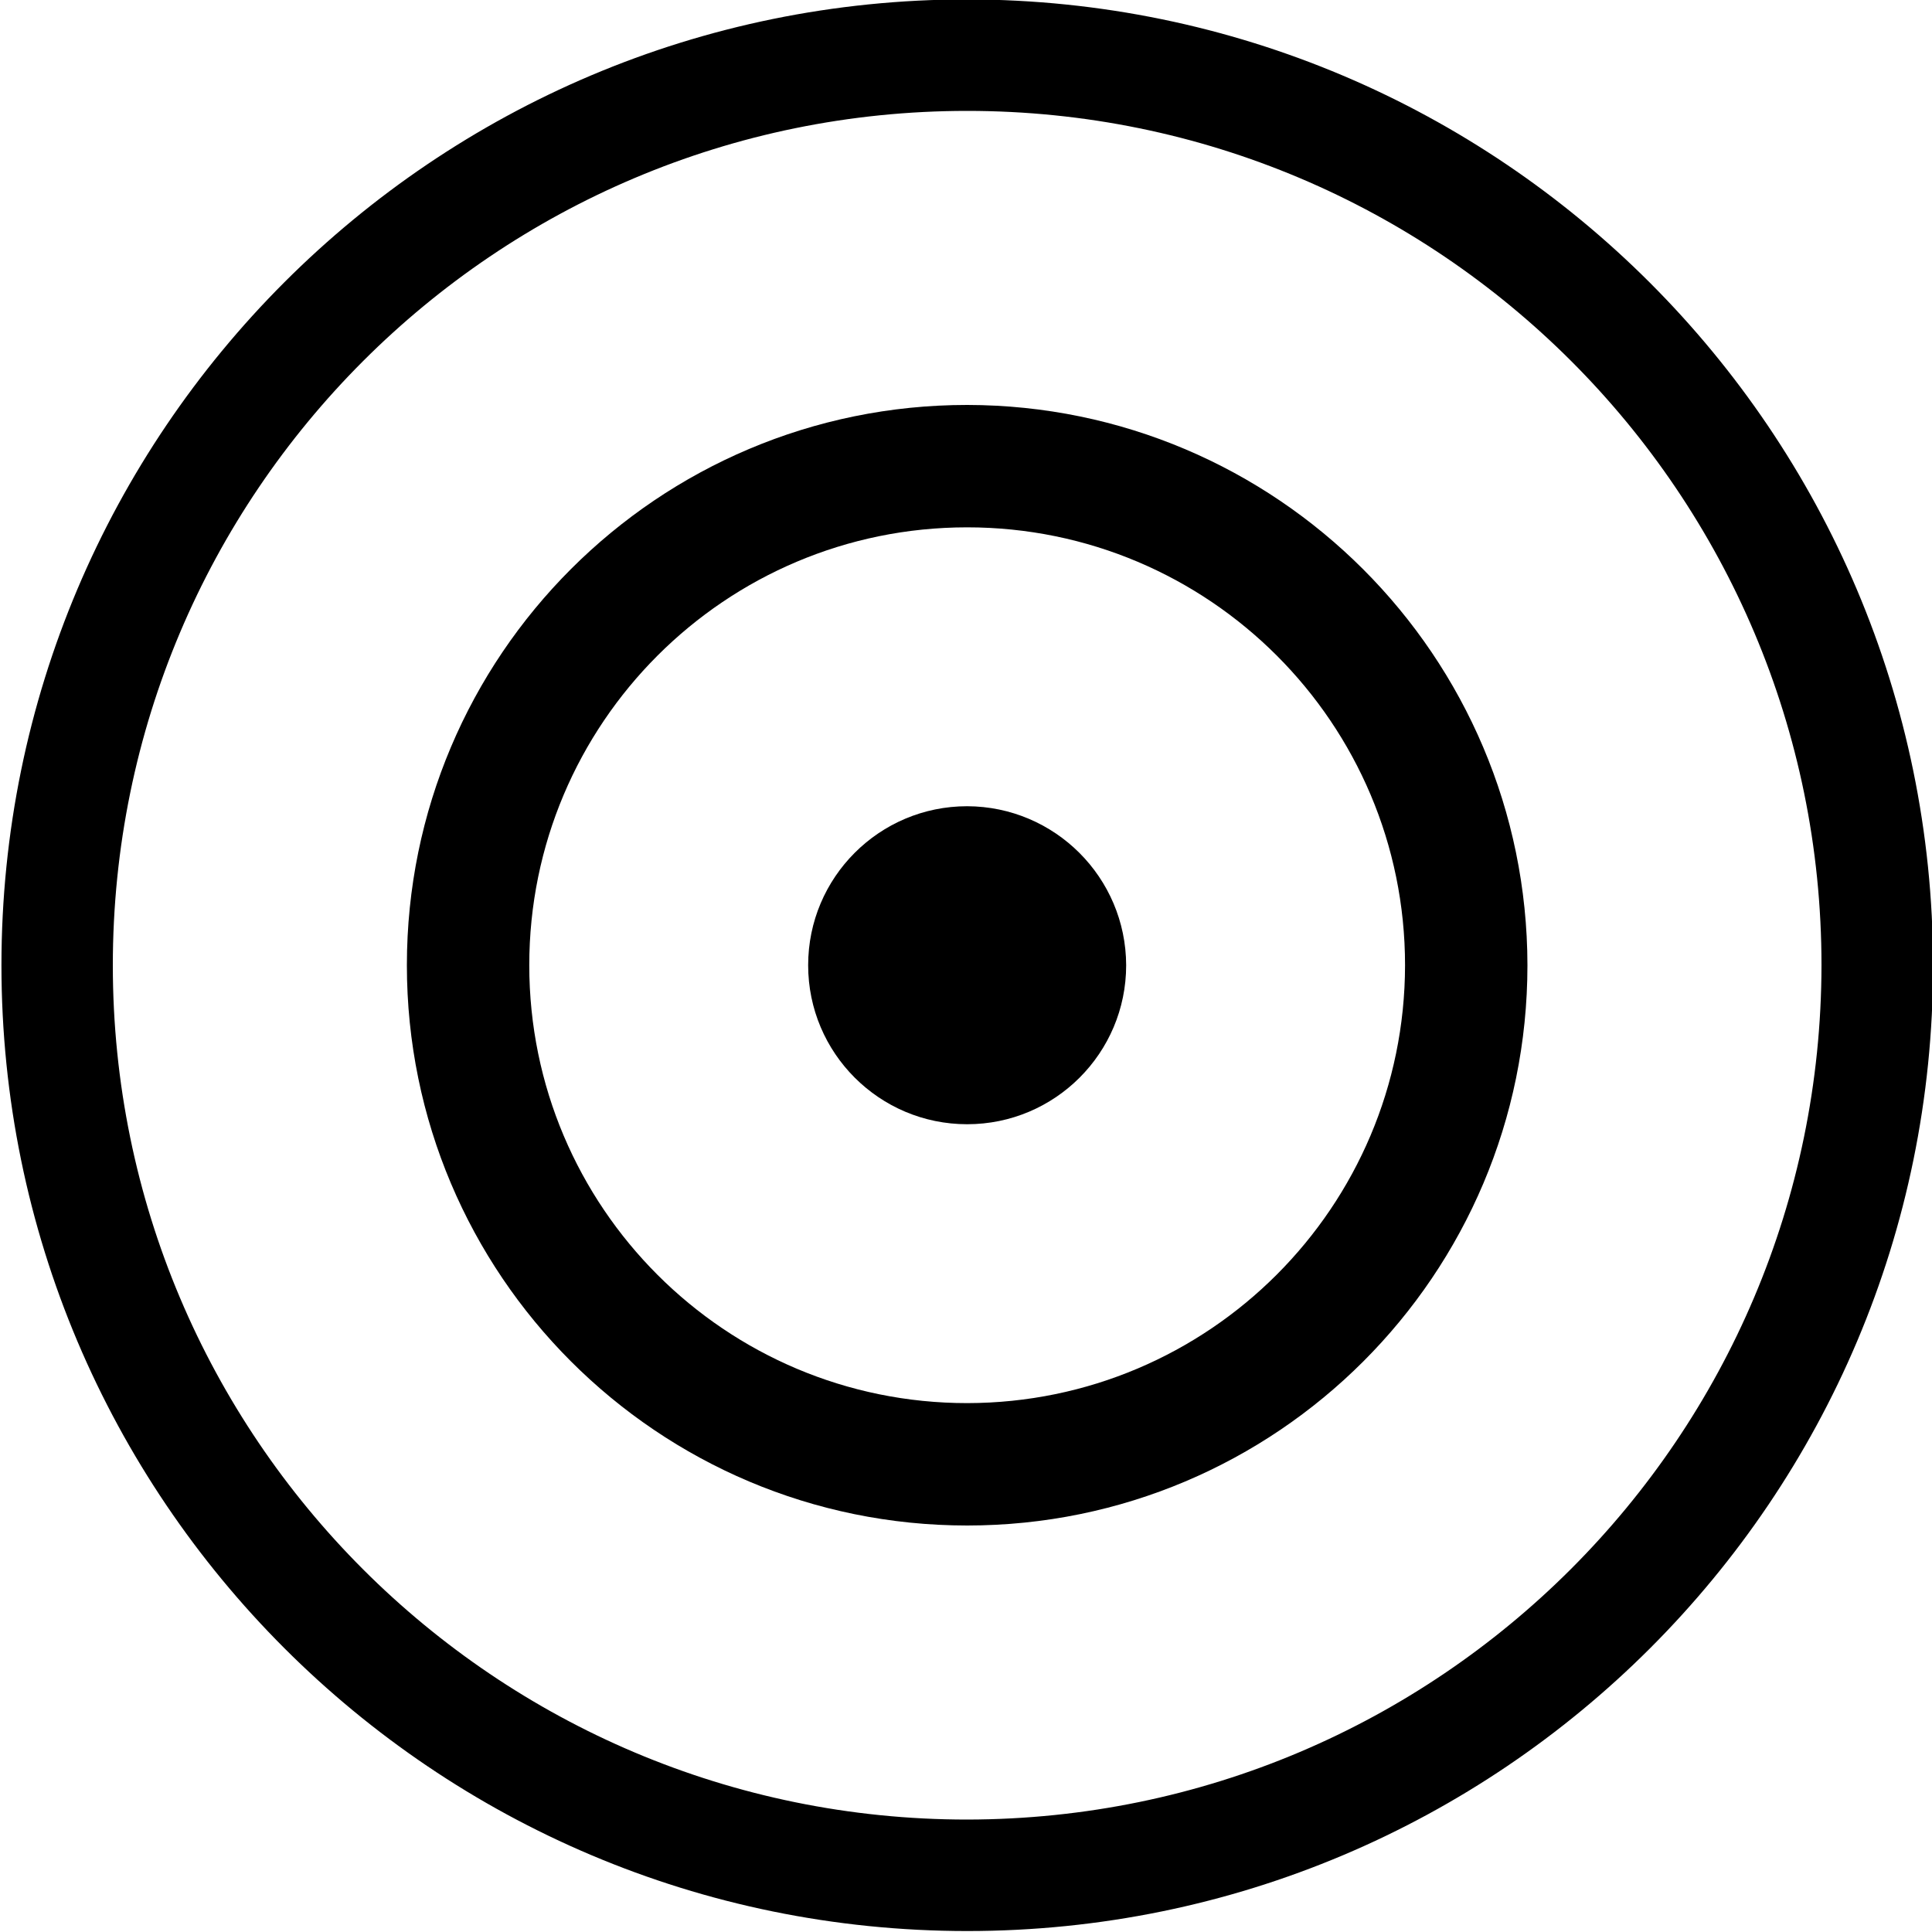
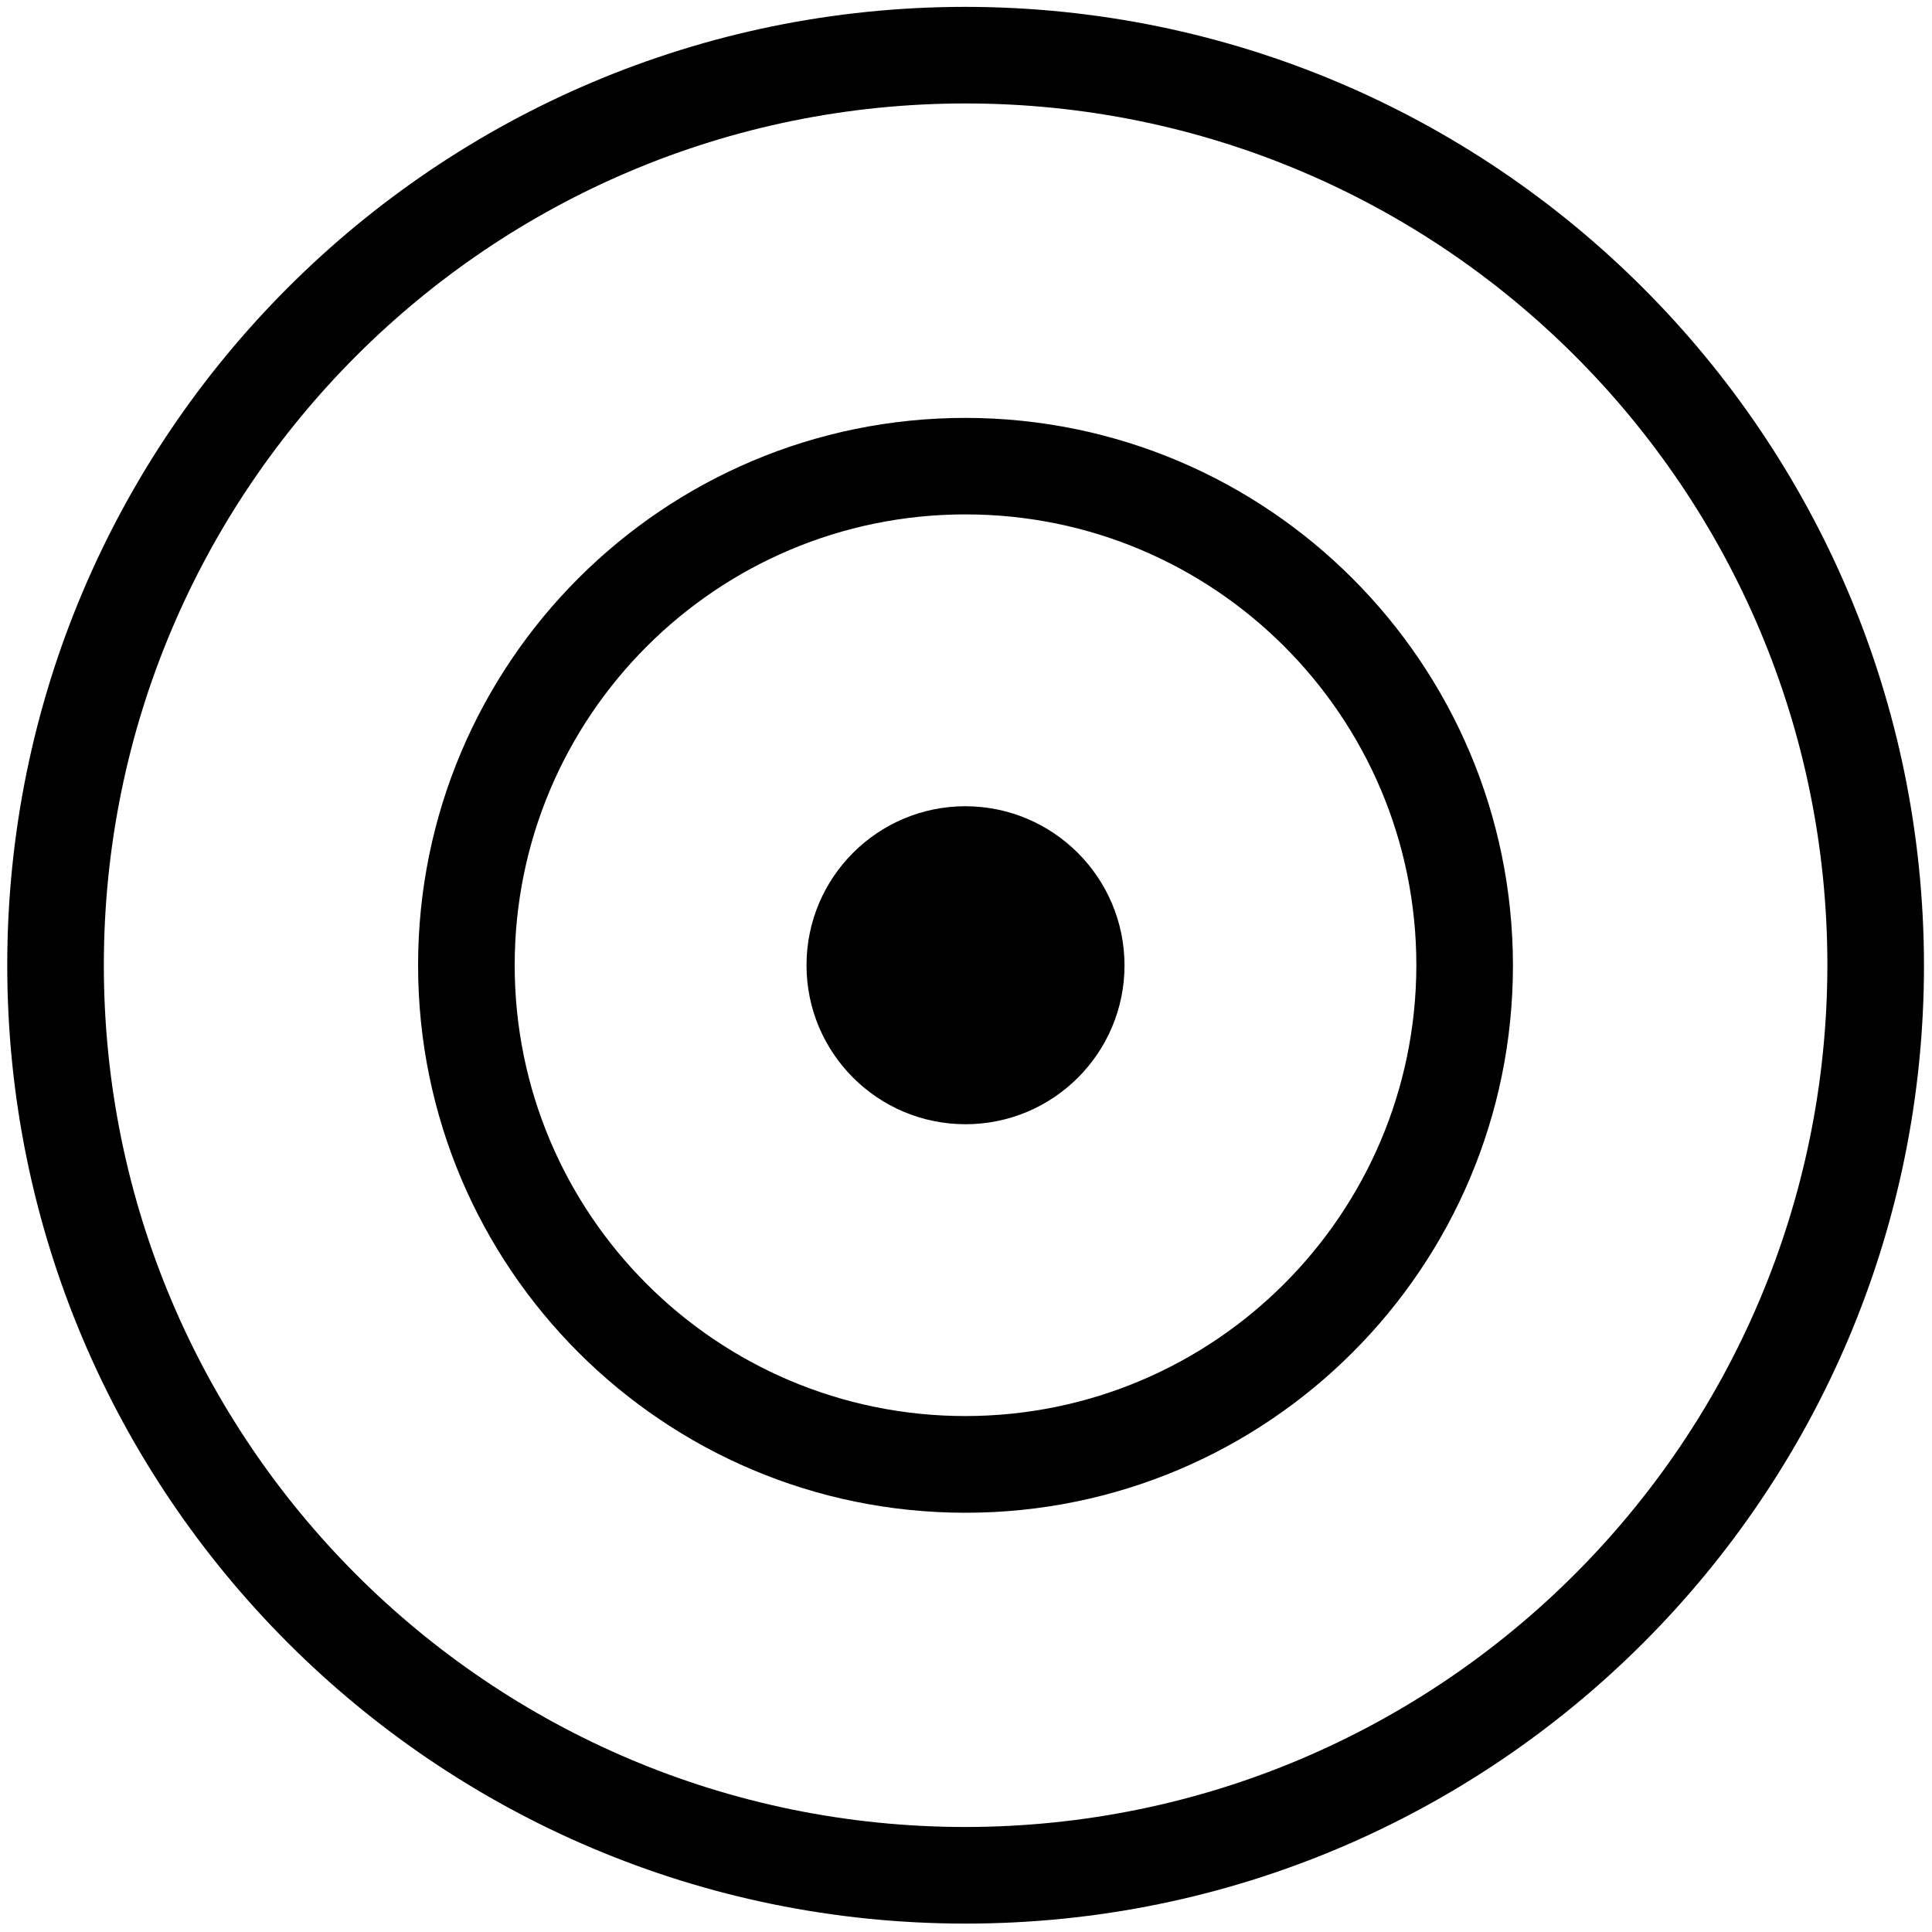
<svg xmlns="http://www.w3.org/2000/svg" viewBox="0 0 20 20">
  <g id="Schrift">
-     <path d="M10.013-.006a9.998,9.998,0,1,0,9.998,9.998A10.01,10.01,0,0,0,10.013-.006Zm0,18.842A8.844,8.844,0,1,1,18.856,9.992,8.855,8.855,0,0,1,10.013,18.836Z" />
-     <path d="M10.013,4.192A5.8,5.8,0,1,0,15.812,9.992,5.807,5.807,0,0,0,10.013,4.192Zm0,10.333A4.533,4.533,0,1,1,14.545,9.992,4.538,4.538,0,0,1,10.013,14.525Z" />
-     <path d="M10.012,8.346a1.646,1.646,0,1,0,1.646,1.646A1.651,1.651,0,0,0,10.012,8.346Z" />
+     <path d="M9.995.071A9.921,9.921,0,1,0,19.917,9.992,9.932,9.932,0,0,0,9.995.071Zm0,18.842A8.921,8.921,0,1,1,18.917,9.992,8.931,8.931,0,0,1,9.995,18.913Z" />
+     <path d="M9.995,4.326a5.667,5.667,0,1,0,5.667,5.666A5.673,5.673,0,0,0,9.995,4.326Zm0,10.333a4.667,4.667,0,1,1,4.667-4.667A4.672,4.672,0,0,1,9.995,14.659Z" />
+     <path d="M9.996,8.346A1.646,1.646,0,1,0,11.641,9.992,1.65,1.65,0,0,0,9.996,8.346Z" />
  </g>
</svg>
